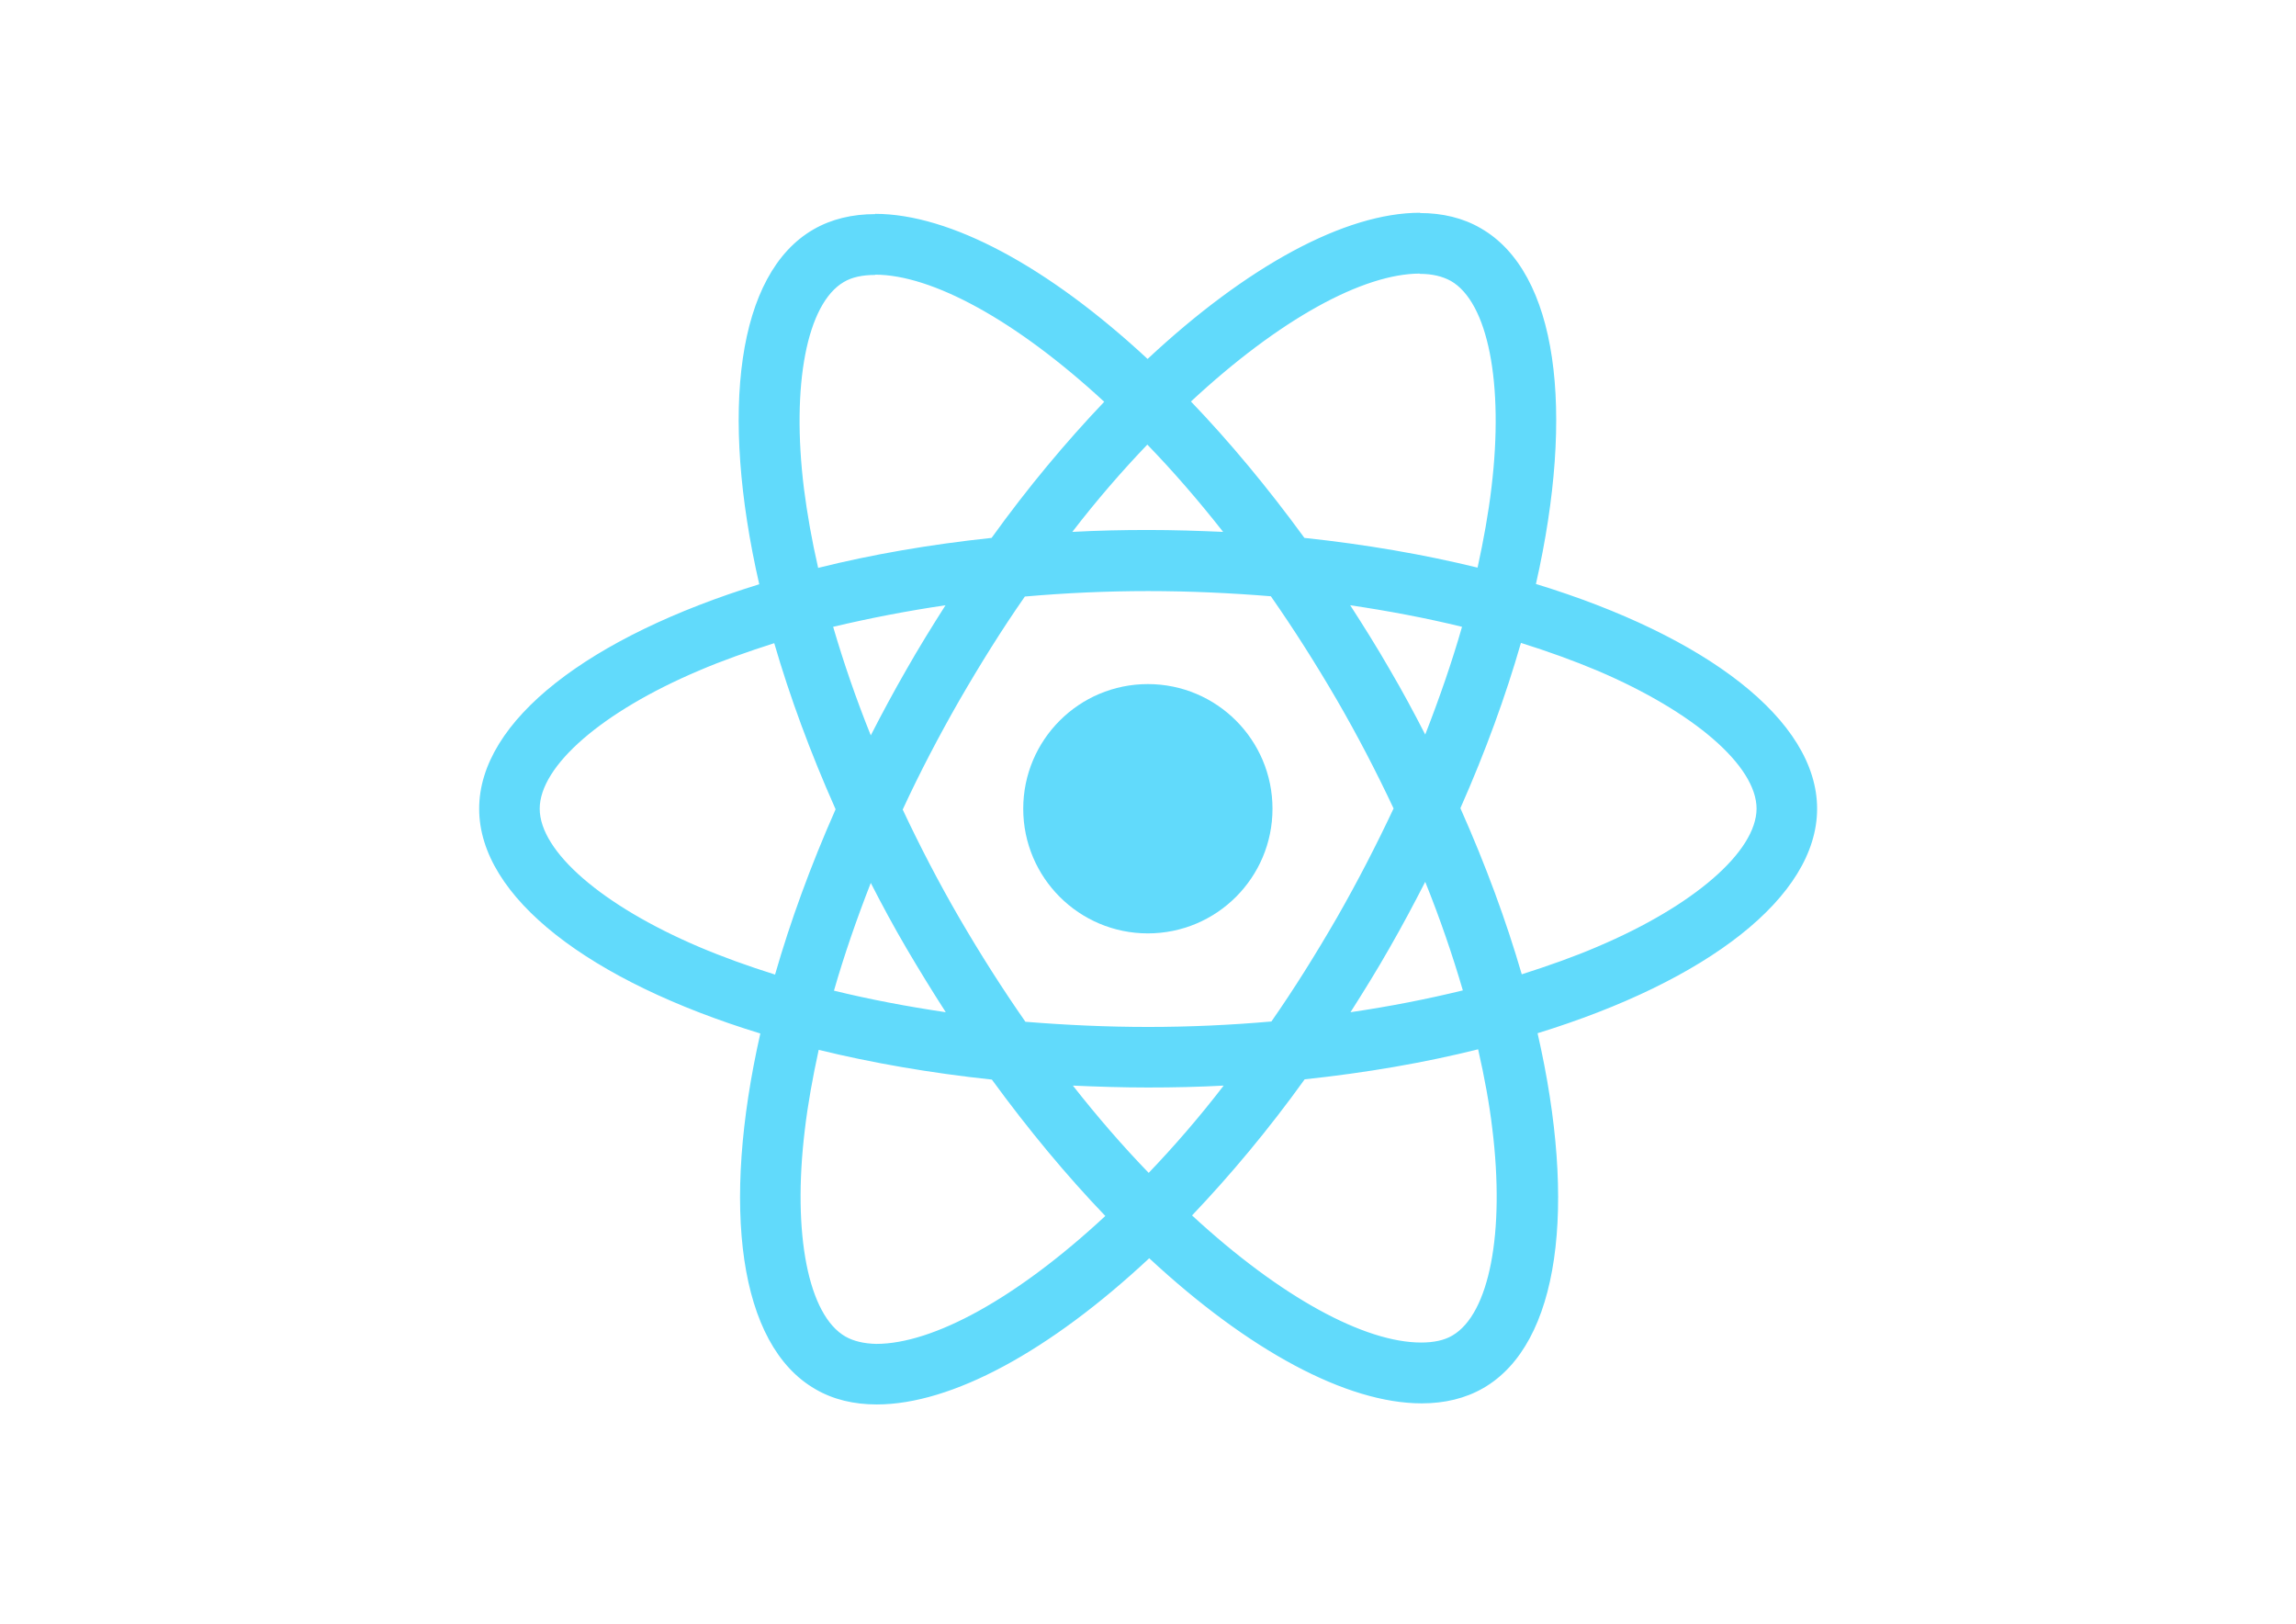
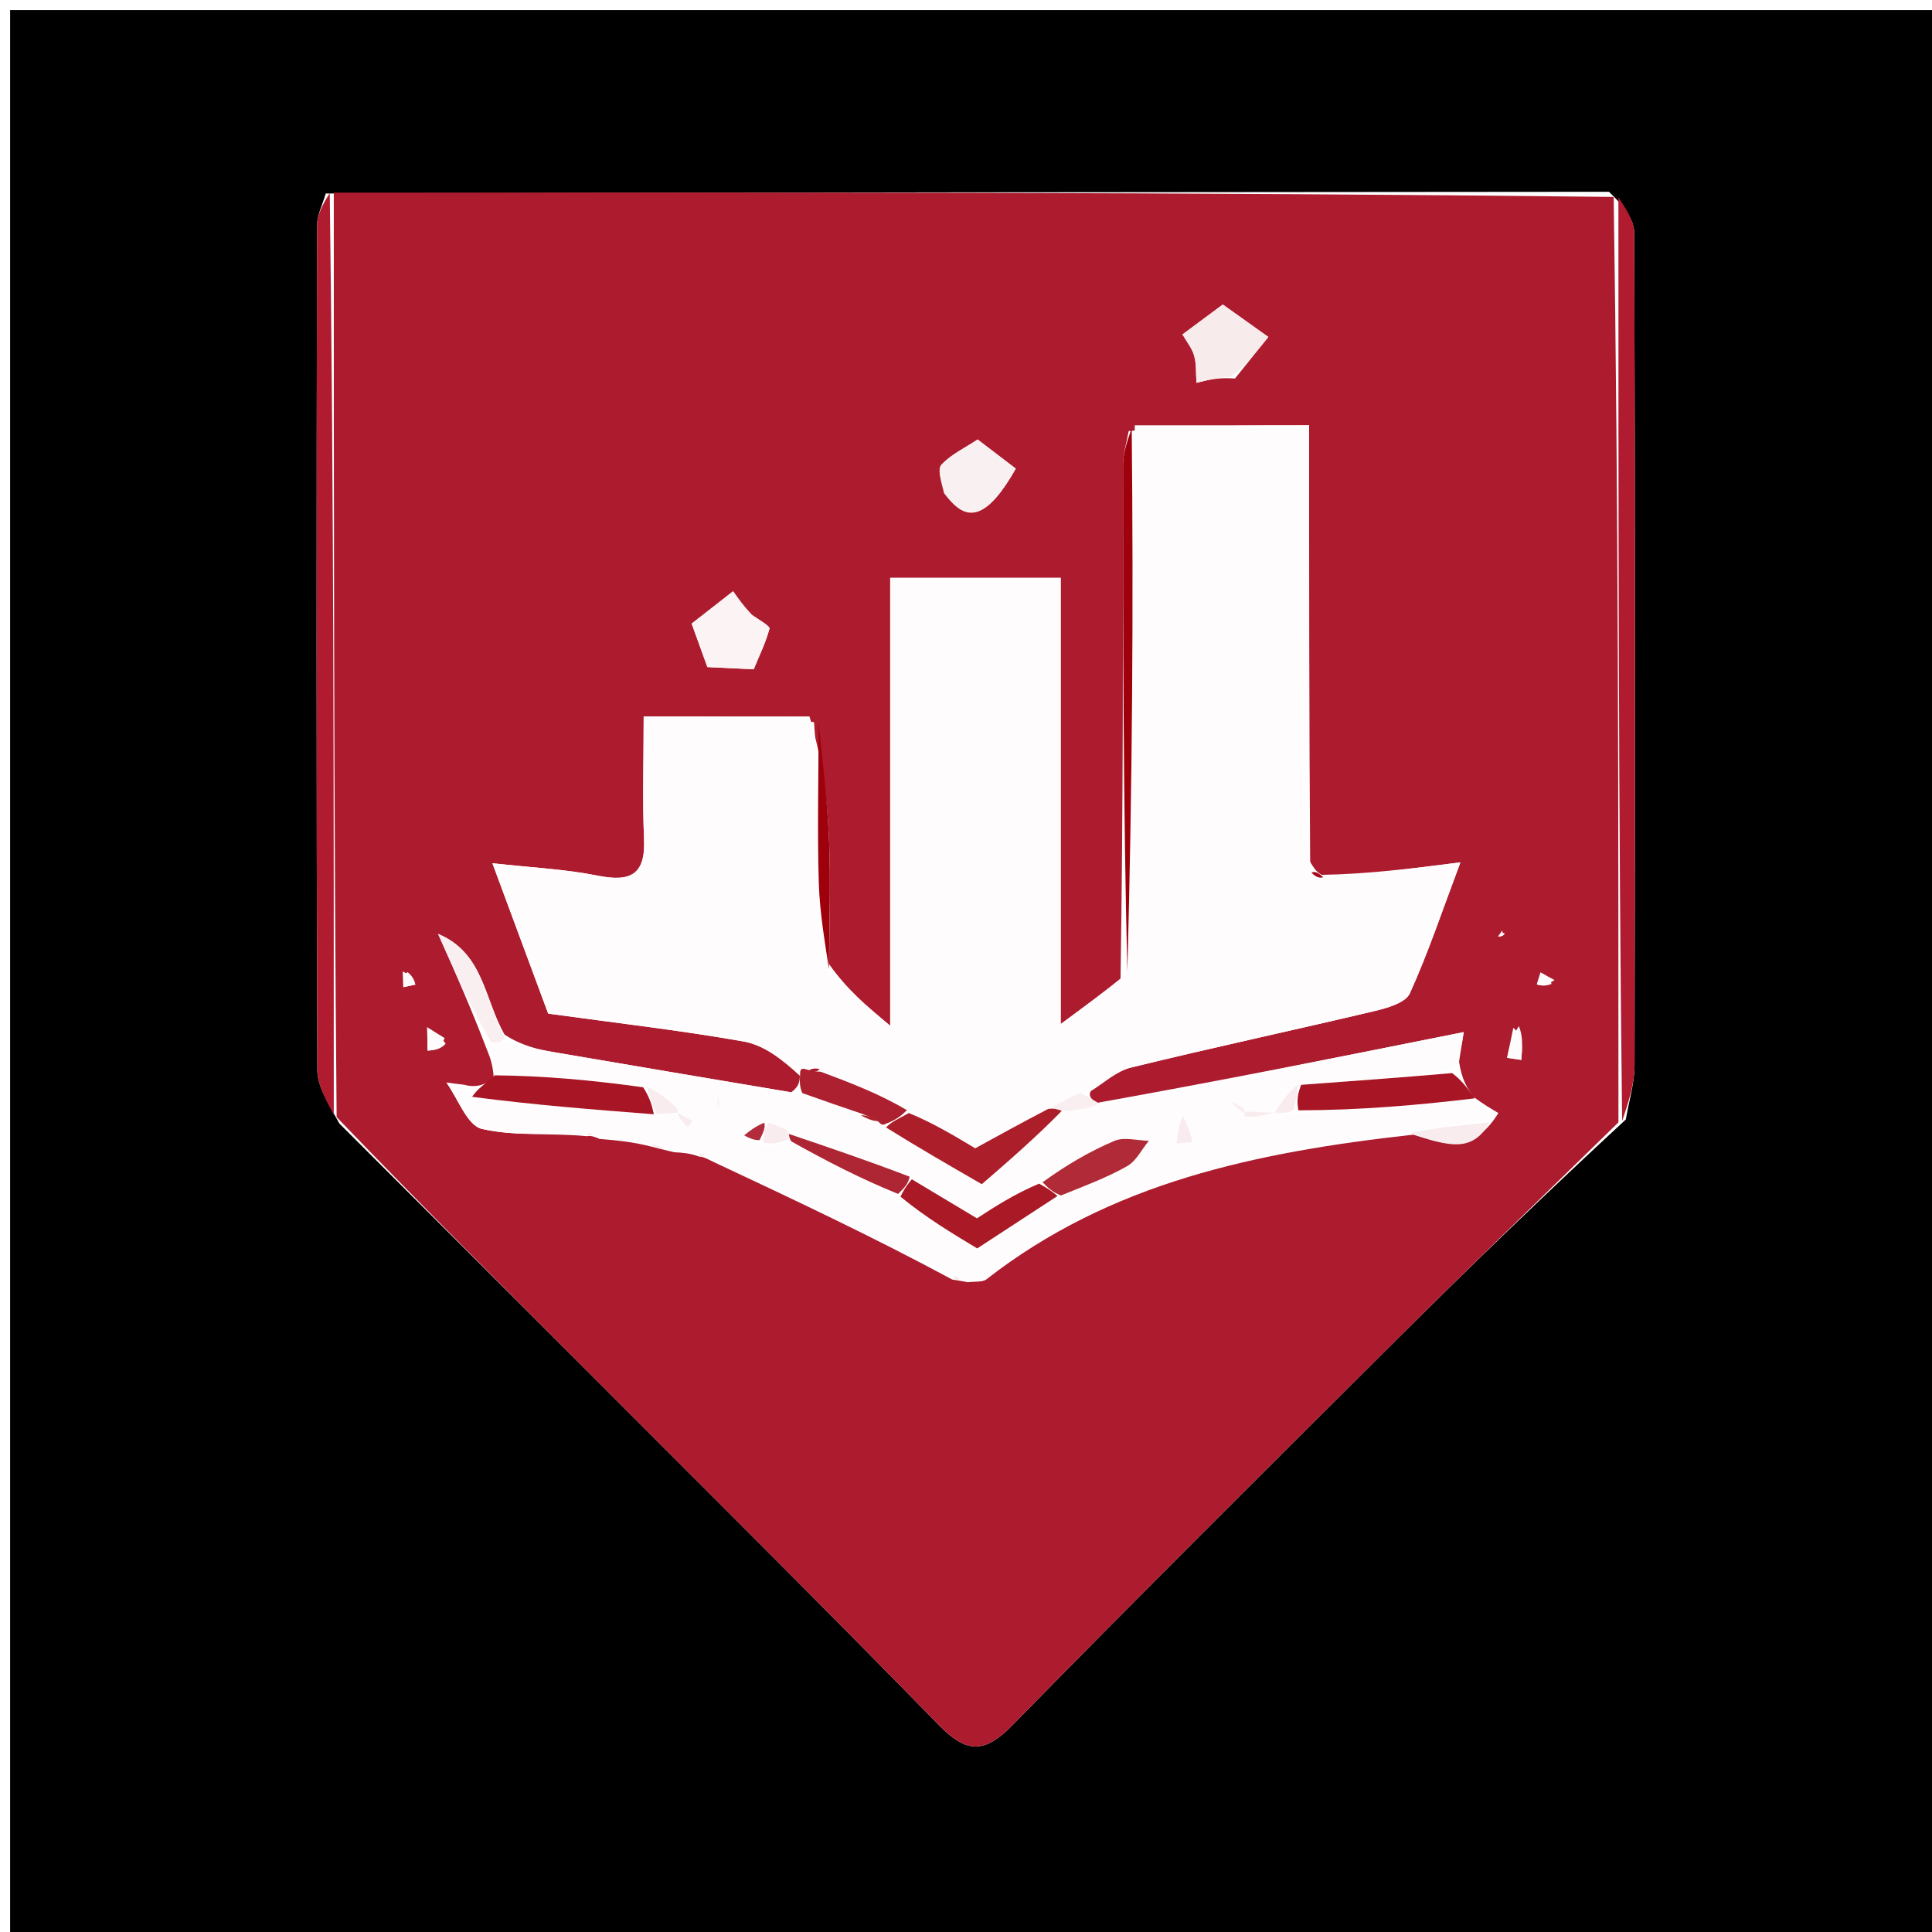
- <svg xmlns="http://www.w3.org/2000/svg" viewBox="0 0 841.9 595.3">
-   <g fill="#61DAFB">
-     <path d="M666.3 296.5c0-32.5-40.7-63.3-103.1-82.4 14.4-63.6 8-114.2-20.2-130.4-6.5-3.8-14.1-5.6-22.4-5.6v22.3c4.6 0 8.3.9 11.4 2.6 13.6 7.8 19.5 37.5 14.9 75.7-1.1 9.4-2.9 19.3-5.1 29.4-19.6-4.8-41-8.5-63.5-10.9-13.5-18.5-27.5-35.3-41.6-50 32.6-30.3 63.2-46.9 84-46.9V78c-27.5 0-63.5 19.6-99.9 53.6-36.4-33.8-72.4-53.2-99.9-53.2v22.3c20.7 0 51.4 16.5 84 46.6-14 14.7-28 31.4-41.3 49.9-22.6 2.4-44 6.1-63.6 11-2.3-10-4-19.7-5.2-29-4.7-38.2 1.1-67.9 14.6-75.8 3-1.8 6.9-2.6 11.5-2.6V78.5c-8.4 0-16 1.8-22.6 5.6-28.1 16.2-34.4 66.7-19.9 130.1-62.2 19.2-102.7 49.9-102.7 82.3 0 32.5 40.7 63.3 103.1 82.4-14.4 63.6-8 114.2 20.2 130.4 6.5 3.8 14.1 5.6 22.5 5.6 27.5 0 63.5-19.6 99.9-53.6 36.4 33.8 72.4 53.2 99.9 53.2 8.4 0 16-1.8 22.6-5.6 28.1-16.2 34.4-66.7 19.9-130.1 62-19.1 102.5-49.9 102.5-82.3zm-130.2-66.7c-3.7 12.9-8.3 26.2-13.5 39.5-4.1-8-8.4-16-13.1-24-4.6-8-9.5-15.8-14.4-23.4 14.2 2.1 27.9 4.7 41 7.9zm-45.8 106.5c-7.8 13.5-15.8 26.3-24.1 38.2-14.9 1.3-30 2-45.2 2-15.1 0-30.2-.7-45-1.9-8.3-11.9-16.4-24.6-24.2-38-7.6-13.1-14.5-26.4-20.8-39.8 6.2-13.4 13.2-26.8 20.7-39.9 7.8-13.5 15.8-26.3 24.1-38.2 14.9-1.3 30-2 45.2-2 15.1 0 30.2.7 45 1.9 8.3 11.9 16.4 24.6 24.2 38 7.6 13.1 14.5 26.4 20.8 39.8-6.3 13.4-13.2 26.8-20.7 39.9zm32.3-13c5.4 13.4 10 26.8 13.8 39.8-13.1 3.2-26.9 5.9-41.2 8 4.9-7.7 9.8-15.6 14.4-23.7 4.6-8 8.9-16.1 13-24.1zM421.2 430c-9.3-9.6-18.6-20.3-27.8-32 9 .4 18.2.7 27.5.7 9.4 0 18.7-.2 27.8-.7-9 11.7-18.3 22.4-27.5 32zm-74.4-58.9c-14.2-2.1-27.9-4.7-41-7.9 3.7-12.9 8.3-26.2 13.5-39.5 4.1 8 8.4 16 13.1 24 4.7 8 9.5 15.8 14.4 23.4zM420.7 163c9.3 9.6 18.6 20.3 27.8 32-9-.4-18.2-.7-27.5-.7-9.4 0-18.7.2-27.8.7 9-11.7 18.3-22.4 27.5-32zm-74 58.9c-4.9 7.7-9.8 15.6-14.4 23.7-4.6 8-8.9 16-13 24-5.4-13.4-10-26.8-13.8-39.8 13.1-3.1 26.9-5.8 41.2-7.9zm-90.5 125.2c-35.4-15.1-58.3-34.9-58.3-50.6 0-15.7 22.9-35.6 58.3-50.6 8.6-3.7 18-7 27.7-10.1 5.7 19.6 13.2 40 22.5 60.9-9.2 20.8-16.6 41.1-22.2 60.6-9.9-3.1-19.3-6.5-28-10.2zM310 490c-13.6-7.8-19.5-37.5-14.9-75.7 1.1-9.4 2.9-19.3 5.1-29.4 19.6 4.8 41 8.5 63.5 10.9 13.5 18.5 27.5 35.3 41.6 50-32.6 30.3-63.2 46.9-84 46.9-4.5-.1-8.3-1-11.3-2.7zm237.2-76.2c4.7 38.2-1.1 67.9-14.6 75.8-3 1.8-6.9 2.6-11.5 2.6-20.7 0-51.4-16.5-84-46.6 14-14.7 28-31.4 41.3-49.9 22.6-2.4 44-6.1 63.6-11 2.3 10.1 4.1 19.8 5.2 29.1zm38.5-66.7c-8.6 3.7-18 7-27.7 10.1-5.7-19.6-13.2-40-22.5-60.9 9.2-20.8 16.6-41.1 22.2-60.6 9.9 3.1 19.3 6.5 28.1 10.2 35.4 15.1 58.3 34.9 58.3 50.6-.1 15.7-23 35.6-58.4 50.6zM320.8 78.4z" />
-     <circle cx="420.9" cy="296.5" r="45.7" />
-     <path d="M520.5 78.1z" />
-   </g>
+ <svg xmlns="http://www.w3.org/2000/svg" version="1.1" id="Layer_1" x="0px" y="0px" width="100%" viewBox="0 0 191 191" enable-background="new 0 0 191 191" xml:space="preserve">
+   <path fill="#000000" opacity="1" stroke="none" d=" M101,192   C67.333,192 34.167,192 1,192   C1,128.333 1,64.667 1,1   C64.667,1 128.333,1 192,1   C192,64.667 192,128.333 192,192   C161.833,192 131.667,192 101,192  M160.73,110.674   C161.03,108.894 161.588,107.114 161.592,105.333   C161.648,77.901 161.654,50.469 161.562,23.037   C161.557,21.704 160.545,20.373 159.067,18.96   C117.044,18.988 75.021,19.017 32.202,19.132   C31.903,20.191 31.344,21.25 31.342,22.309   C31.293,50.131 31.273,77.953 31.373,105.774   C31.379,107.413 32.431,109.047 33.561,111.085   C41.933,119.447 50.317,127.798 58.675,136.174   C70.081,147.603 81.538,158.983 92.813,170.54   C95.537,173.332 97.311,173.393 100.087,170.558   C112.664,157.713 125.413,145.036 138.156,132.356   C145.382,125.166 152.716,118.086 160.73,110.674  z" />
+   <path fill="#AC1B2E" opacity="1" stroke="none" d=" M32.999,19.045   C75.021,19.017 117.044,18.988 159.531,19.467   C159.997,50.301 160,80.629 160.002,110.957   C152.716,118.086 145.382,125.166 138.156,132.356   C125.413,145.036 112.664,157.713 100.087,170.558   C97.311,173.393 95.537,173.332 92.813,170.54   C81.538,158.983 70.081,147.603 58.675,136.174   C50.317,127.798 41.933,119.447 33.28,110.438   C33,79.543 32.999,49.294 32.999,19.045  M139.723,112.176   C142.563,113.039 145.467,114.318 148.133,110.037   C147.404,109.61 146.676,109.182 145.638,108.416   C145.08,107.606 144.523,106.796 144.243,104.958   C144.376,104.124 144.508,103.291 144.708,102.034   C132.443,104.49 120.728,106.835 108.398,109.041   C107.974,108.711 107.55,108.381 107.842,107.864   C109.153,107.069 110.369,105.891 111.789,105.544   C119.808,103.581 127.884,101.854 135.917,99.946   C137.171,99.649 138.957,99.132 139.377,98.208   C141.183,94.231 142.571,90.065 144.378,85.256   C139.409,85.883 135.199,86.413 130.65,86.488   C130.326,86.292 130.002,86.096 129.421,85.006   C129.421,70.805 129.421,56.605 129.421,42.045   C123.367,42.045 117.776,42.045 111.581,42.619   C111.387,43.744 111.025,44.869 111.024,45.995   C111.013,62.756 111.05,79.518 110.776,96.874   C109,98.185 107.224,99.497 104.862,101.24   C104.862,86.054 104.862,71.654 104.862,57.127   C99.129,57.127 93.745,57.127 88.006,57.127   C88.006,71.777 88.006,86.164 88.006,101.409   C85.568,99.359 83.745,97.827 81.97,95.32   C81.981,91.219 82.134,87.112 81.961,83.019   C81.792,79.01 81.292,75.016 80.024,70.827   C74.601,70.827 69.178,70.827 63.635,70.827   C63.635,75.308 63.506,79.14 63.672,82.959   C63.825,86.488 62.323,87.219 59.103,86.57   C55.896,85.924 52.588,85.778 48.679,85.34   C50.734,90.88 52.555,95.789 54.194,100.207   C60.79,101.116 67.166,101.845 73.476,102.954   C75.458,103.302 77.26,104.673 79.077,106.354   C79.051,106.874 79.025,107.395 78.219,107.989   C70.369,106.664 62.517,105.348 54.669,104.004   C53.086,103.732 51.521,103.35 49.886,102.284   C47.903,98.848 47.832,94.202 43.309,92.327   C44.91,95.92 46.51,99.512 48.175,103.861   C48.455,104.559 48.735,105.257 48.819,106.659   C48.014,107.133 47.208,107.607 45.887,107.24   C45.303,107.169 44.718,107.097 44.134,107.026   C45.284,108.623 46.191,111.269 47.634,111.603   C50.902,112.36 54.435,111.977 58.033,112.327   C58.261,112.287 58.489,112.248 59.283,112.597   C60.864,112.728 62.446,112.858 64.409,113.358   C64.911,113.491 65.413,113.623 66.657,113.914   C67.414,113.952 68.17,113.99 69.128,114.345   C69.347,114.355 69.566,114.365 70.447,114.826   C78.382,118.552 86.317,122.277 94.144,126.5   C94.422,126.54 94.7,126.58 95.706,126.762   C96.322,126.67 97.102,126.787 97.53,126.454   C109.724,116.933 124.187,113.889 139.723,112.176  M122.094,37.418   C123.219,36.017 124.344,34.617 125.39,33.314   C123.518,31.98 122.156,31.01 120.887,30.106   C119.558,31.092 118.246,32.065 116.901,33.062   C117.307,33.774 117.852,34.428 118.059,35.175   C118.292,36.012 118.22,36.935 118.283,37.846   C119.517,37.536 120.447,37.303 122.094,37.418  M93.591,49.033   C95.707,51.906 97.741,51.051 100.423,46.328   C99.035,45.27 97.692,44.245 96.65,43.45   C95.366,44.301 94.015,44.93 93.075,45.941   C92.652,46.397 93.051,47.616 93.591,49.033  M74.015,60.617   C73.472,59.857 72.93,59.096 72.472,58.455   C71.024,59.586 69.574,60.718 68.378,61.652   C68.906,63.112 69.411,64.508 69.932,65.947   C71.478,66.022 73.164,66.104 74.512,66.17   C75.087,64.768 75.714,63.499 76.068,62.157   C76.137,61.894 75.153,61.353 74.015,60.617  M43.954,102.623   C43.379,102.27 42.804,101.916 42.23,101.562   C42.244,102.329 42.258,103.097 42.272,103.864   C42.902,103.82 43.532,103.776 43.954,102.623  M149.61,101.608   C149.405,102.598 149.2,103.588 148.995,104.578   C149.462,104.647 149.929,104.715 150.396,104.784   C150.496,103.62 150.595,102.455 149.61,101.608  M153.681,96.89   C153.221,96.64 152.761,96.39 152.301,96.139   C152.179,96.533 152.057,96.927 151.935,97.321   C152.323,97.43 152.712,97.539 153.681,96.89  M39.812,96.034   C39.833,96.553 39.853,97.073 39.874,97.593   C40.27,97.508 40.666,97.423 41.061,97.338   C40.957,96.945 40.852,96.552 39.812,96.034  M146.475,106.549   C146.475,106.549 146.446,106.485 146.475,106.549  M148.5,92   C148.367,92.2 148.233,92.4 148.1,92.6   C148.4,92.567 148.7,92.533 148.5,92  z" />
+   <path fill="#B11B2F" opacity="1" stroke="none" d=" M32.6,19.088   C32.999,49.294 33,79.543 32.998,110.237   C32.431,109.047 31.379,107.413 31.373,105.774   C31.273,77.953 31.293,50.131 31.342,22.309   C31.344,21.25 31.903,20.191 32.6,19.088  z" />
+   <path fill="#B11B2F" opacity="1" stroke="none" d=" M160.366,110.816   C160,80.629 159.997,50.301 159.998,19.507   C160.545,20.373 161.557,21.704 161.562,23.037   C161.654,50.469 161.648,77.901 161.592,105.333   C161.588,107.114 161.03,108.894 160.366,110.816  z" />
+   <path fill="#FEFCFC" opacity="1" stroke="none" d=" M79.145,105.575   C77.26,104.673 75.458,103.302 73.476,102.954   C67.166,101.845 60.79,101.116 54.194,100.207   C52.555,95.789 50.734,90.88 48.679,85.34   C52.588,85.778 55.896,85.924 59.103,86.57   C62.323,87.219 63.825,86.488 63.672,82.959   C63.506,79.14 63.635,75.308 63.635,70.827   C69.178,70.827 74.601,70.827 80.475,71.389   C80.919,77.069 80.792,82.192 80.949,87.306   C81.041,90.309 81.582,93.298 81.921,96.294   C83.745,97.827 85.568,99.359 88.006,101.409   C88.006,86.164 88.006,71.777 88.006,57.127   C93.745,57.127 99.129,57.127 104.862,57.127   C104.862,71.654 104.862,86.054 104.862,101.24   C107.224,99.497 109,98.185 111.3,96.324   C111.944,77.864 112.065,59.954 112.186,42.045   C117.776,42.045 123.367,42.045 129.421,42.045   C129.421,56.605 129.421,70.805 129.528,85.825   C130.087,86.744 130.539,86.844 130.99,86.944   C135.199,86.413 139.409,85.883 144.378,85.256   C142.571,90.065 141.183,94.231 139.377,98.208   C138.957,99.132 137.171,99.649 135.917,99.946   C127.884,101.854 119.808,103.581 111.789,105.544   C110.369,105.891 109.153,107.069 107.155,107.946   C105.642,108.52 104.816,109.011 103.635,109.624   C100.931,111.037 98.582,112.329 96.41,113.523   C94.28,112.244 92.199,110.994 89.928,109.461   C86.871,108.101 84.004,107.025 81.014,105.679   C80.455,105.559 80.019,105.708 79.505,105.738   C79.427,105.618 79.145,105.575 79.145,105.575  z" />
+   <path fill="#FEFCFC" opacity="1" stroke="none" d=" M49.948,103.018   C51.521,103.35 53.086,103.732 54.669,104.004   C62.517,105.348 70.369,106.664 78.929,108.102   C81.409,108.816 83.179,109.418 85.13,110.264   C85.877,110.686 86.443,110.863 87.07,111.143   C87.131,111.245 87.36,111.184 87.599,111.462   C90.687,113.387 93.537,115.035 97.061,117.071   C99.592,114.883 102.439,112.42 105.577,109.983   C106.917,109.733 107.965,109.457 109.013,109.181   C120.728,106.835 132.443,104.49 144.708,102.034   C144.508,103.291 144.376,104.124 143.692,105.573   C138.305,106.542 133.468,106.895 128.249,107.221   C127.246,108.13 126.624,109.066 125.639,109.988   C124.549,109.942 123.823,109.91 123.025,109.636   C122.501,109.229 122.047,109.066 121.594,108.902   C122.022,109.3 122.45,109.698 122.965,110.413   C124.034,110.486 125.016,110.242 126.32,110.005   C127.071,110.016 127.5,110.021 128.383,110.14   C134.54,109.753 140.243,109.254 145.947,108.754   C146.676,109.182 147.404,109.61 147.487,110.493   C144.229,111.245 141.617,111.542 139.005,111.839   C124.187,113.889 109.724,116.933 97.53,126.454   C97.102,126.787 96.322,126.67 95.262,126.547   C94.663,126.164 94.474,126.054 94.252,126.003   C86.317,122.277 78.382,118.552 70.003,114.484   C69.362,114.022 69.152,113.984 68.927,114.028   C68.17,113.99 67.414,113.952 66.112,113.629   C65.053,113.226 64.54,113.107 64.027,112.989   C62.446,112.858 60.864,112.728 58.871,112.322   C58.258,111.977 58.058,111.981 57.86,112.058   C54.435,111.977 50.902,112.36 47.634,111.603   C46.191,111.269 45.284,108.623 44.134,107.026   C44.718,107.097 45.303,107.169 46.419,108.012   C52.847,109.242 58.743,109.7 64.935,110.135   C65.82,110.074 66.411,110.036 67.049,110.263   C67.393,110.831 67.69,111.135 67.986,111.438   C68.148,111.24 68.31,111.042 68.472,110.845   C67.981,110.564 67.49,110.282 66.978,109.625   C65.892,108.533 64.827,107.818 63.403,107.134   C58.367,106.763 53.691,106.359 49.015,105.955   C48.735,105.257 48.455,104.559 48.602,103.46   C49.335,103.045 49.641,103.031 49.948,103.018  M75.15,110.958   C74.623,111.387 74.096,111.816 73.569,112.245   C74.045,112.492 74.521,112.738 75.686,113.457   C76.428,113.2 77.169,112.943 78.485,113.132   C81.808,114.841 85.132,116.549 88.927,118.802   C91.523,120.363 94.119,121.923 96.609,123.42   C99.403,121.596 101.976,119.916 105.236,118.133   C107.314,117.203 109.465,116.404 111.435,115.285   C112.333,114.775 112.872,113.633 113.574,112.778   C112.43,112.758 111.134,112.379 110.172,112.788   C107.65,113.859 105.273,115.273 102.15,116.819   C100.233,118.069 98.316,119.319 96.585,120.447   C94.382,119.126 92.262,117.856 89.712,116.07   C85.806,114.748 81.9,113.426 77.967,111.578   C77.297,111.391 76.628,111.204 75.15,110.958  M116.643,110.229   C116.532,111.165 116.42,112.101 116.309,113.037   C116.842,112.996 117.376,112.955 117.909,112.914   C117.68,112.086 117.45,111.257 116.643,110.229  M70.807,108.499   C70.868,108.825 70.929,109.15 70.99,109.475   C71.065,109.153 71.139,108.831 70.807,108.499  z" />
+   <path fill="#A81524" opacity="1" stroke="none" d=" M128.631,107.248   C133.468,106.895 138.305,106.542 143.554,106.088   C144.523,106.796 145.08,107.606 145.792,108.585   C140.243,109.254 134.54,109.753 128.363,109.77   C128.137,108.607 128.384,107.927 128.631,107.248  z" />
+   <path fill="#9F010C" opacity="1" stroke="none" d=" M111.883,42.332   C112.065,59.954 111.944,77.864 111.45,96.026   C111.05,79.518 111.013,62.756 111.024,45.995   C111.025,44.869 111.387,43.744 111.883,42.332  z" />
+   <path fill="#A81524" opacity="1" stroke="none" d=" M64.64,110.158   C58.743,109.7 52.847,109.242 46.677,108.433   C47.208,107.607 48.014,107.133 48.917,106.307   C53.691,106.359 58.367,106.763 63.585,107.491   C64.298,108.596 64.469,109.377 64.64,110.158  z" />
+   <path fill="#F8EBEC" opacity="1" stroke="none" d=" M121.735,37.244   C120.447,37.303 119.517,37.536 118.283,37.846   C118.22,36.935 118.292,36.012 118.059,35.175   C117.852,34.428 117.307,33.774 116.901,33.062   C118.246,32.065 119.558,31.092 120.887,30.106   C122.156,31.01 123.518,31.98 125.39,33.314   C124.344,34.617 123.219,36.017 121.735,37.244  z" />
+   <path fill="#F9F0F1" opacity="1" stroke="none" d=" M93.334,48.761   C93.051,47.616 92.652,46.397 93.075,45.941   C94.015,44.93 95.366,44.301 96.65,43.45   C97.692,44.245 99.035,45.27 100.423,46.328   C97.741,51.051 95.707,51.906 93.334,48.761  z" />
+   <path fill="#FBF3F4" opacity="1" stroke="none" d=" M74.335,60.778   C75.153,61.353 76.137,61.894 76.068,62.157   C75.714,63.499 75.087,64.768 74.512,66.17   C73.164,66.104 71.478,66.022 69.932,65.947   C69.411,64.508 68.906,63.112 68.378,61.652   C69.574,60.718 71.024,59.586 72.472,58.455   C72.93,59.096 73.472,59.857 74.335,60.778  z" />
+   <path fill="#AC202F" opacity="1" stroke="none" d=" M84.95,110.019   C83.179,109.418 81.409,108.816 79.318,108.065   C79.025,107.395 79.051,106.874 79.111,105.965   C79.145,105.575 79.427,105.618 79.893,105.772   C80.618,105.934 80.878,105.942 81.137,105.95   C84.004,107.025 86.871,108.101 89.655,109.752   C88.835,110.613 88.097,110.898 87.36,111.184   C87.36,111.184 87.131,111.245 86.875,110.917   C86.062,110.399 85.506,110.209 84.95,110.019  z" />
+   <path fill="#F9EFF0" opacity="1" stroke="none" d=" M49.917,102.651   C49.641,103.031 49.335,103.045 48.57,103.081   C46.51,99.512 44.91,95.92 43.309,92.327   C47.832,94.202 47.903,98.848 49.917,102.651  z" />
+   <path fill="#9E010B" opacity="1" stroke="none" d=" M81.946,95.807   C81.582,93.298 81.041,90.309 80.949,87.306   C80.792,82.192 80.919,77.069 80.932,71.482   C81.292,75.016 81.792,79.01 81.961,83.019   C82.134,87.112 81.981,91.219 81.946,95.807  z" />
+   <path fill="#F8ECEE" opacity="1" stroke="none" d=" M139.364,112.007   C141.617,111.542 144.229,111.245 147.255,110.958   C145.467,114.318 142.563,113.039 139.364,112.007  z" />
+   <path fill="#F9EFF0" opacity="1" stroke="none" d=" M108.706,109.111   C107.965,109.457 106.917,109.733 105.26,109.849   C104.432,109.626 104.211,109.564 103.99,109.502   C104.816,109.011 105.642,108.52 106.797,108.04   C107.55,108.381 107.974,108.711 108.706,109.111  z" />
+   <path fill="#F8ECEE" opacity="1" stroke="none" d=" M64.218,113.174   C64.54,113.107 65.053,113.226 65.741,113.55   C65.413,113.623 64.911,113.491 64.218,113.174  z" />
+   <path fill="#FEFCFC" opacity="1" stroke="none" d=" M44.058,103.178   C43.532,103.776 42.902,103.82 42.272,103.864   C42.258,103.097 42.244,102.329 42.23,101.562   C42.804,101.916 43.379,102.27 44.058,103.178  z" />
+   <path fill="#FEFCFC" opacity="1" stroke="none" d=" M150.152,101.449   C150.595,102.455 150.496,103.62 150.396,104.784   C149.929,104.715 149.462,104.647 148.995,104.578   C149.2,103.588 149.405,102.598 150.152,101.449  z" />
+   <path fill="#F8ECEE" opacity="1" stroke="none" d=" M57.946,112.192   C58.058,111.981 58.258,111.977 58.587,112.128   C58.489,112.248 58.261,112.287 57.946,112.192  z" />
+   <path fill="#FEFCFC" opacity="1" stroke="none" d=" M153.391,97.269   C152.712,97.539 152.323,97.43 151.935,97.321   C152.057,96.927 152.179,96.533 152.301,96.139   C152.761,96.39 153.221,96.64 153.391,97.269  z" />
+   <path fill="#FEFCFC" opacity="1" stroke="none" d=" M40.28,96.096   C40.852,96.552 40.957,96.945 41.061,97.338   C40.666,97.423 40.27,97.508 39.874,97.593   C39.853,97.073 39.833,96.553 40.28,96.096  z" />
+   <path fill="#F8ECEE" opacity="1" stroke="none" d=" M69.027,114.186   C69.152,113.984 69.362,114.022 69.672,114.258   C69.566,114.365 69.347,114.355 69.027,114.186  z" />
+   <path fill="#A81524" opacity="1" stroke="none" d=" M146.461,106.517   C146.446,106.485 146.475,106.549 146.461,106.517  z" />
+   <path fill="#FEFCFC" opacity="1" stroke="none" d=" M148.75,92.25   C148.7,92.533 148.4,92.567 148.1,92.6   C148.233,92.4 148.367,92.2 148.75,92.25  z" />
+   <path fill="#A50719" opacity="1" stroke="none" d=" M130.82,86.716   C130.539,86.844 130.087,86.744 129.657,86.272   C130.002,86.096 130.326,86.292 130.82,86.716  z" />
+   <path fill="#F8ECEE" opacity="1" stroke="none" d=" M94.198,126.251   C94.474,126.054 94.663,126.164 94.898,126.476   C94.7,126.58 94.422,126.54 94.198,126.251  z" />
+   <path fill="#AB1E2A" opacity="1" stroke="none" d=" M103.635,109.624   C104.211,109.564 104.432,109.626 104.969,109.823   C102.439,112.42 99.592,114.883 97.061,117.071   C93.537,115.035 90.687,113.387 87.599,111.462   C88.097,110.898 88.835,110.613 89.845,110.036   C92.199,110.994 94.28,112.244 96.41,113.523   C98.582,112.329 100.931,111.037 103.635,109.624  z" />
+   <path fill="#AC1B2E" opacity="1" stroke="none" d=" M81.014,105.679   C80.878,105.942 80.618,105.934 79.971,105.892   C80.019,105.708 80.455,105.559 81.014,105.679  z" />
+   <path fill="#A91926" opacity="1" stroke="none" d=" M90.143,116.586   C92.262,117.856 94.382,119.126 96.585,120.447   C98.316,119.319 100.233,118.069 102.727,117.016   C103.719,117.555 104.134,117.896 104.549,118.237   C101.976,119.916 99.403,121.596 96.609,123.42   C94.119,121.923 91.523,120.363 89.022,118.304   C89.459,117.399 89.801,116.992 90.143,116.586  z" />
+   <path fill="#AE2633" opacity="1" stroke="none" d=" M89.927,116.328   C89.801,116.992 89.459,117.399 88.786,118.032   C85.132,116.549 81.808,114.841 78.244,112.847   C78.003,112.561 77.995,112.103 77.995,112.103   C81.9,113.426 85.806,114.748 89.927,116.328  z" />
+   <path fill="#B02A37" opacity="1" stroke="none" d=" M104.893,118.185   C104.134,117.896 103.719,117.555 103.071,116.882   C105.273,115.273 107.65,113.859 110.172,112.788   C111.134,112.379 112.43,112.758 113.574,112.778   C112.872,113.633 112.333,114.775 111.435,115.285   C109.465,116.404 107.314,117.203 104.893,118.185  z" />
+   <path fill="#F8ECEE" opacity="1" stroke="none" d=" M116.932,110.329   C117.45,111.257 117.68,112.086 117.909,112.914   C117.376,112.955 116.842,112.996 116.309,113.037   C116.42,112.101 116.532,111.165 116.932,110.329  z" />
+   <path fill="#F8ECEE" opacity="1" stroke="none" d=" M64.935,110.135   C64.469,109.377 64.298,108.596 63.945,107.459   C64.827,107.818 65.892,108.533 66.979,109.625   C67,110 67.001,109.999 67.001,109.999   C66.411,110.036 65.82,110.074 64.935,110.135  z" />
+   <path fill="#F8ECEE" opacity="1" stroke="none" d=" M77.981,111.841   C77.995,112.103 78.003,112.561 77.957,112.624   C77.169,112.943 76.428,113.2 75.44,112.948   C75.448,111.965 75.703,111.491 75.958,111.017   C76.628,111.204 77.297,111.391 77.981,111.841  z" />
+   <path fill="#F8ECEE" opacity="1" stroke="none" d=" M128.249,107.221   C128.384,107.927 128.137,108.607 127.909,109.656   C127.5,110.021 127.071,110.016 126.321,110.006   C126,110 126.002,110.002 126.002,110.002   C126.624,109.066 127.246,108.13 128.249,107.221  z" />
+   <path fill="#F8ECEE" opacity="1" stroke="none" d=" M125.999,109.999   C125.016,110.242 124.034,110.486 123.021,110.36   C122.991,109.991 123.097,109.879 123.097,109.879   C123.823,109.91 124.549,109.942 125.639,109.988   C126.002,110.002 126,110 125.999,109.999  z" />
+   <path fill="#F9EFF0" opacity="1" stroke="none" d=" M122.935,110.044   C122.45,109.698 122.022,109.3 121.594,108.902   C122.047,109.066 122.501,109.229 123.025,109.636   C123.097,109.879 122.991,109.991 122.935,110.044  z" />
+   <path fill="#F8ECEE" opacity="1" stroke="none" d=" M66.999,110.001   C67.49,110.282 67.981,110.564 68.472,110.845   C68.31,111.042 68.148,111.24 67.986,111.438   C67.69,111.135 67.393,110.831 67.049,110.263   C67.001,109.999 67,110 66.999,110.001  z" />
+   <path fill="#F9EFF0" opacity="1" stroke="none" d=" M71.011,108.504   C71.139,108.831 71.065,109.153 70.99,109.475   C70.929,109.15 70.868,108.825 71.011,108.504  z" />
+   <path fill="#B22C3C" opacity="1" stroke="none" d=" M75.554,110.987   C75.703,111.491 75.448,111.965 75.095,112.712   C74.521,112.738 74.045,112.492 73.569,112.245   C74.096,111.816 74.623,111.387 75.554,110.987  z" />
+   <path fill="#AB1E2A" opacity="1" stroke="none" d=" M85.13,110.264   C85.506,110.209 86.062,110.399 86.814,110.815   C86.443,110.863 85.877,110.686 85.13,110.264  z" />
</svg>
